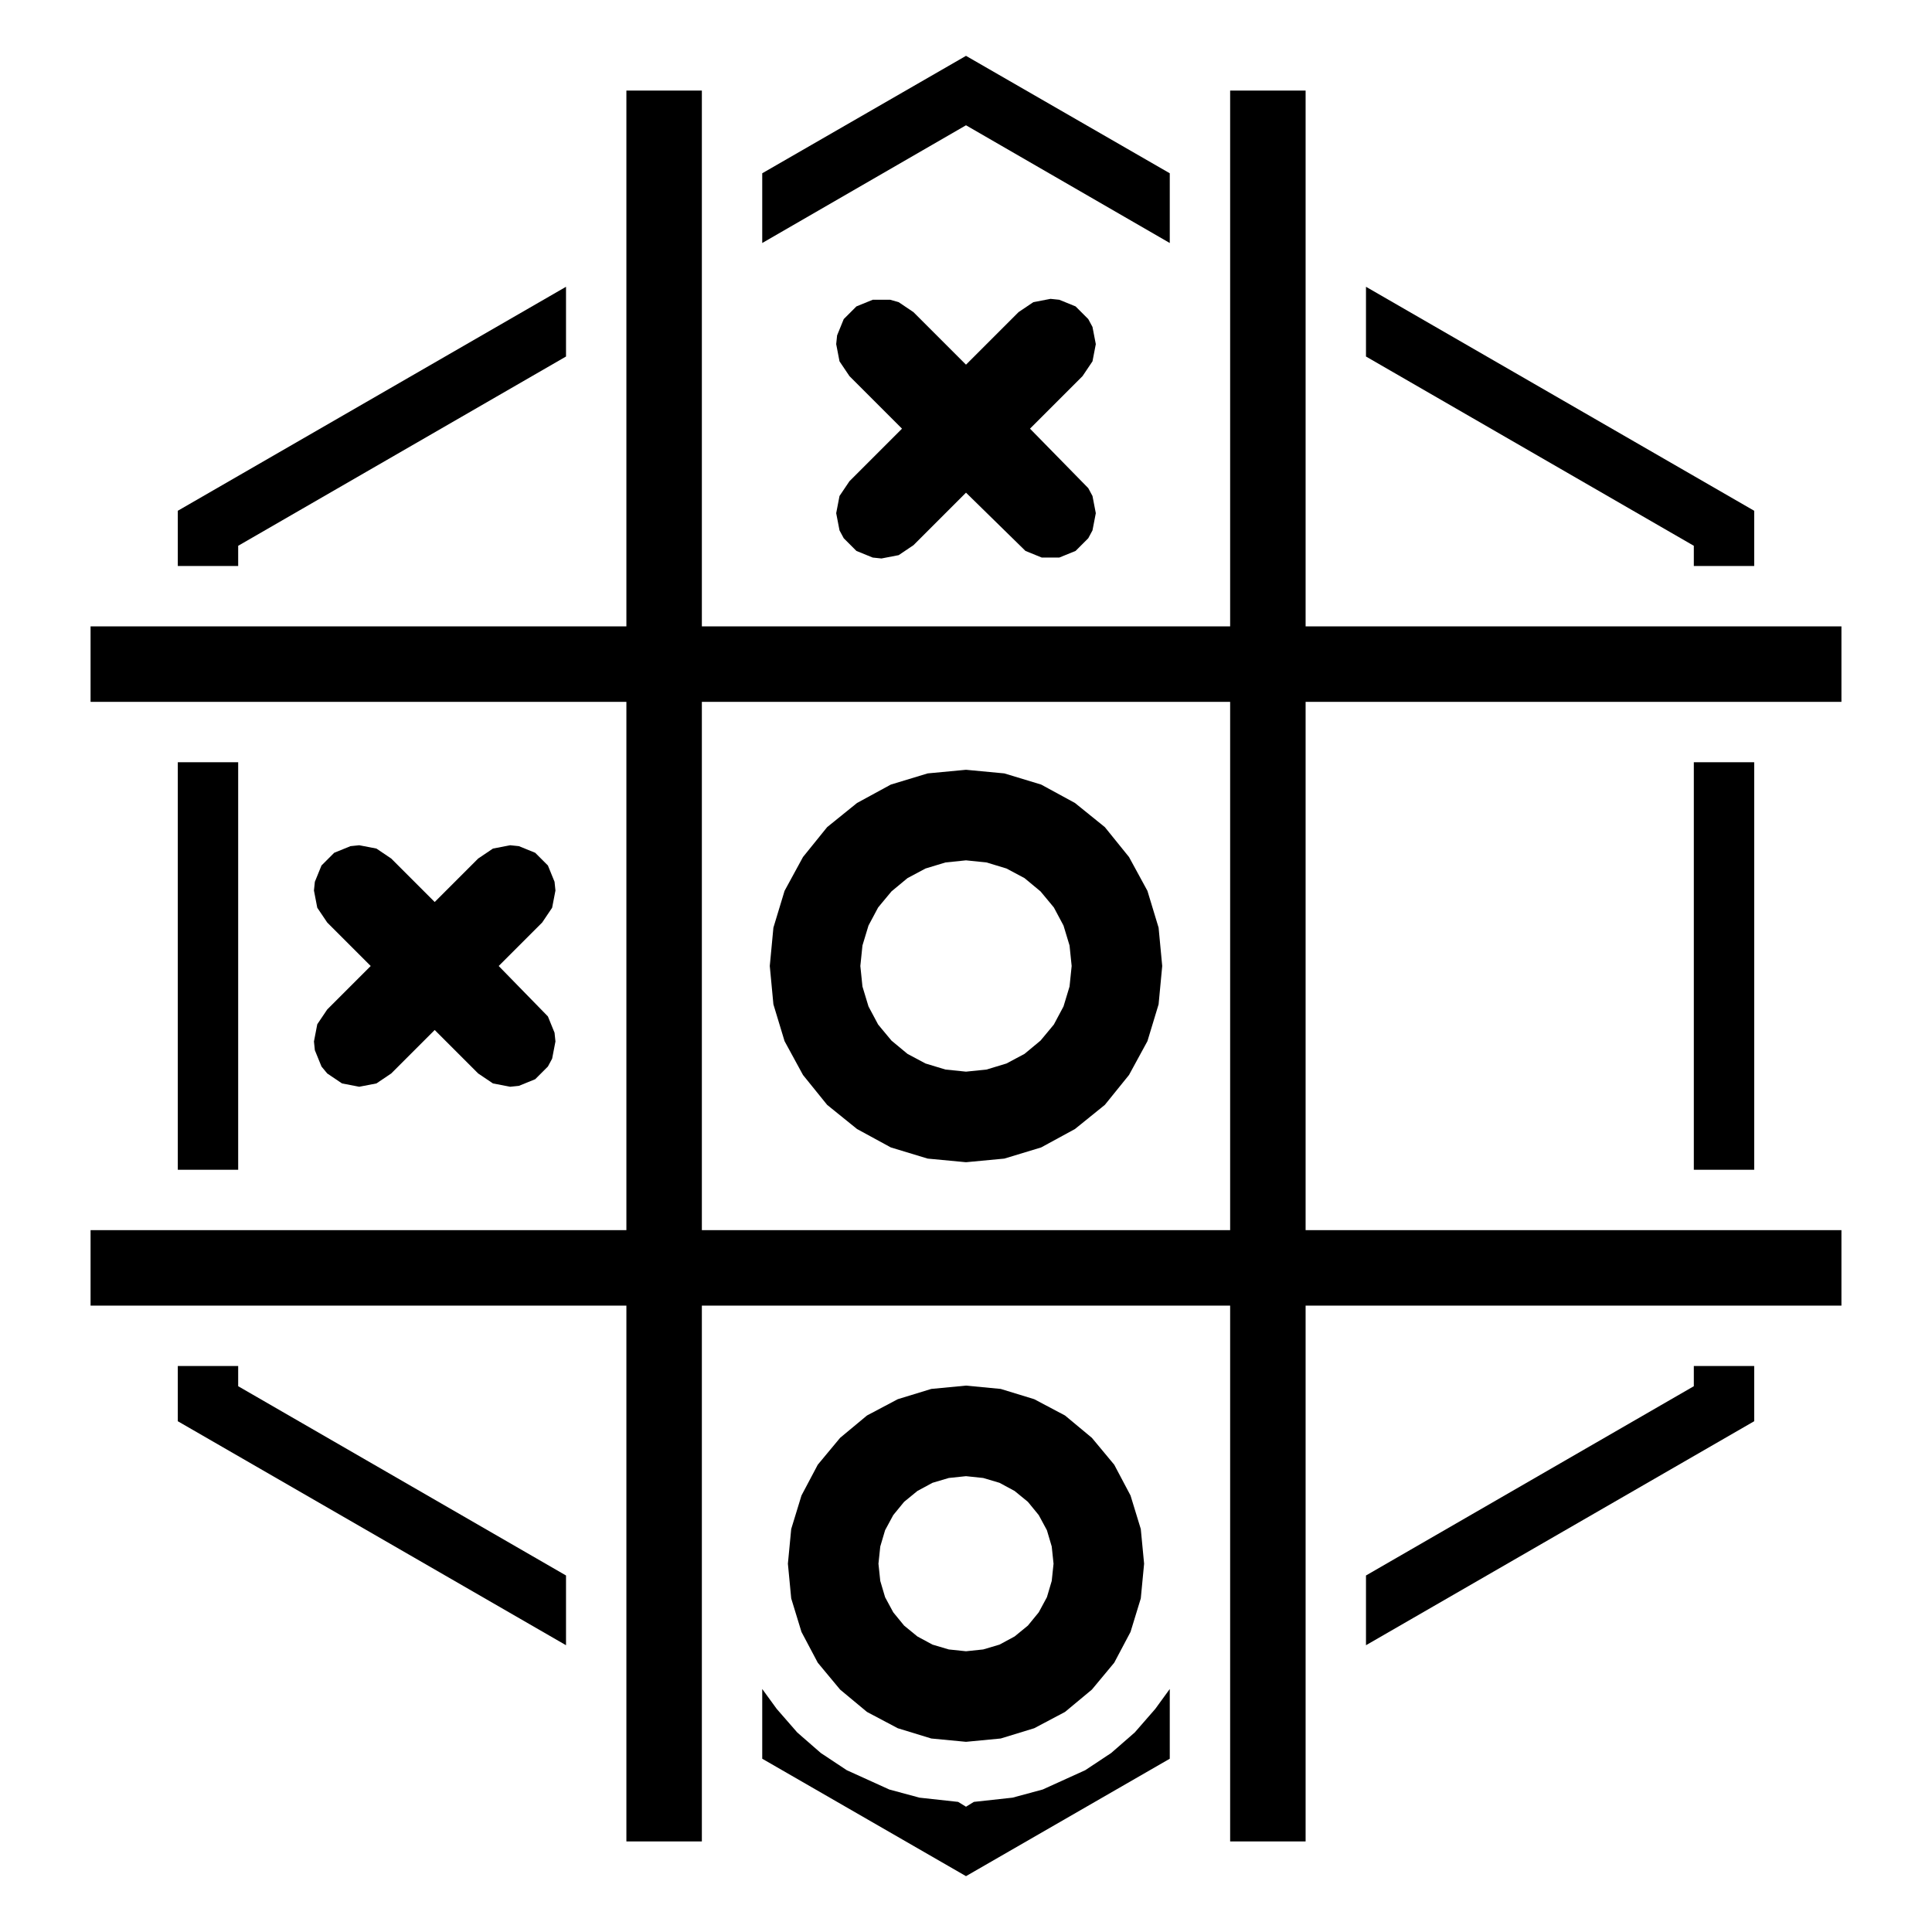
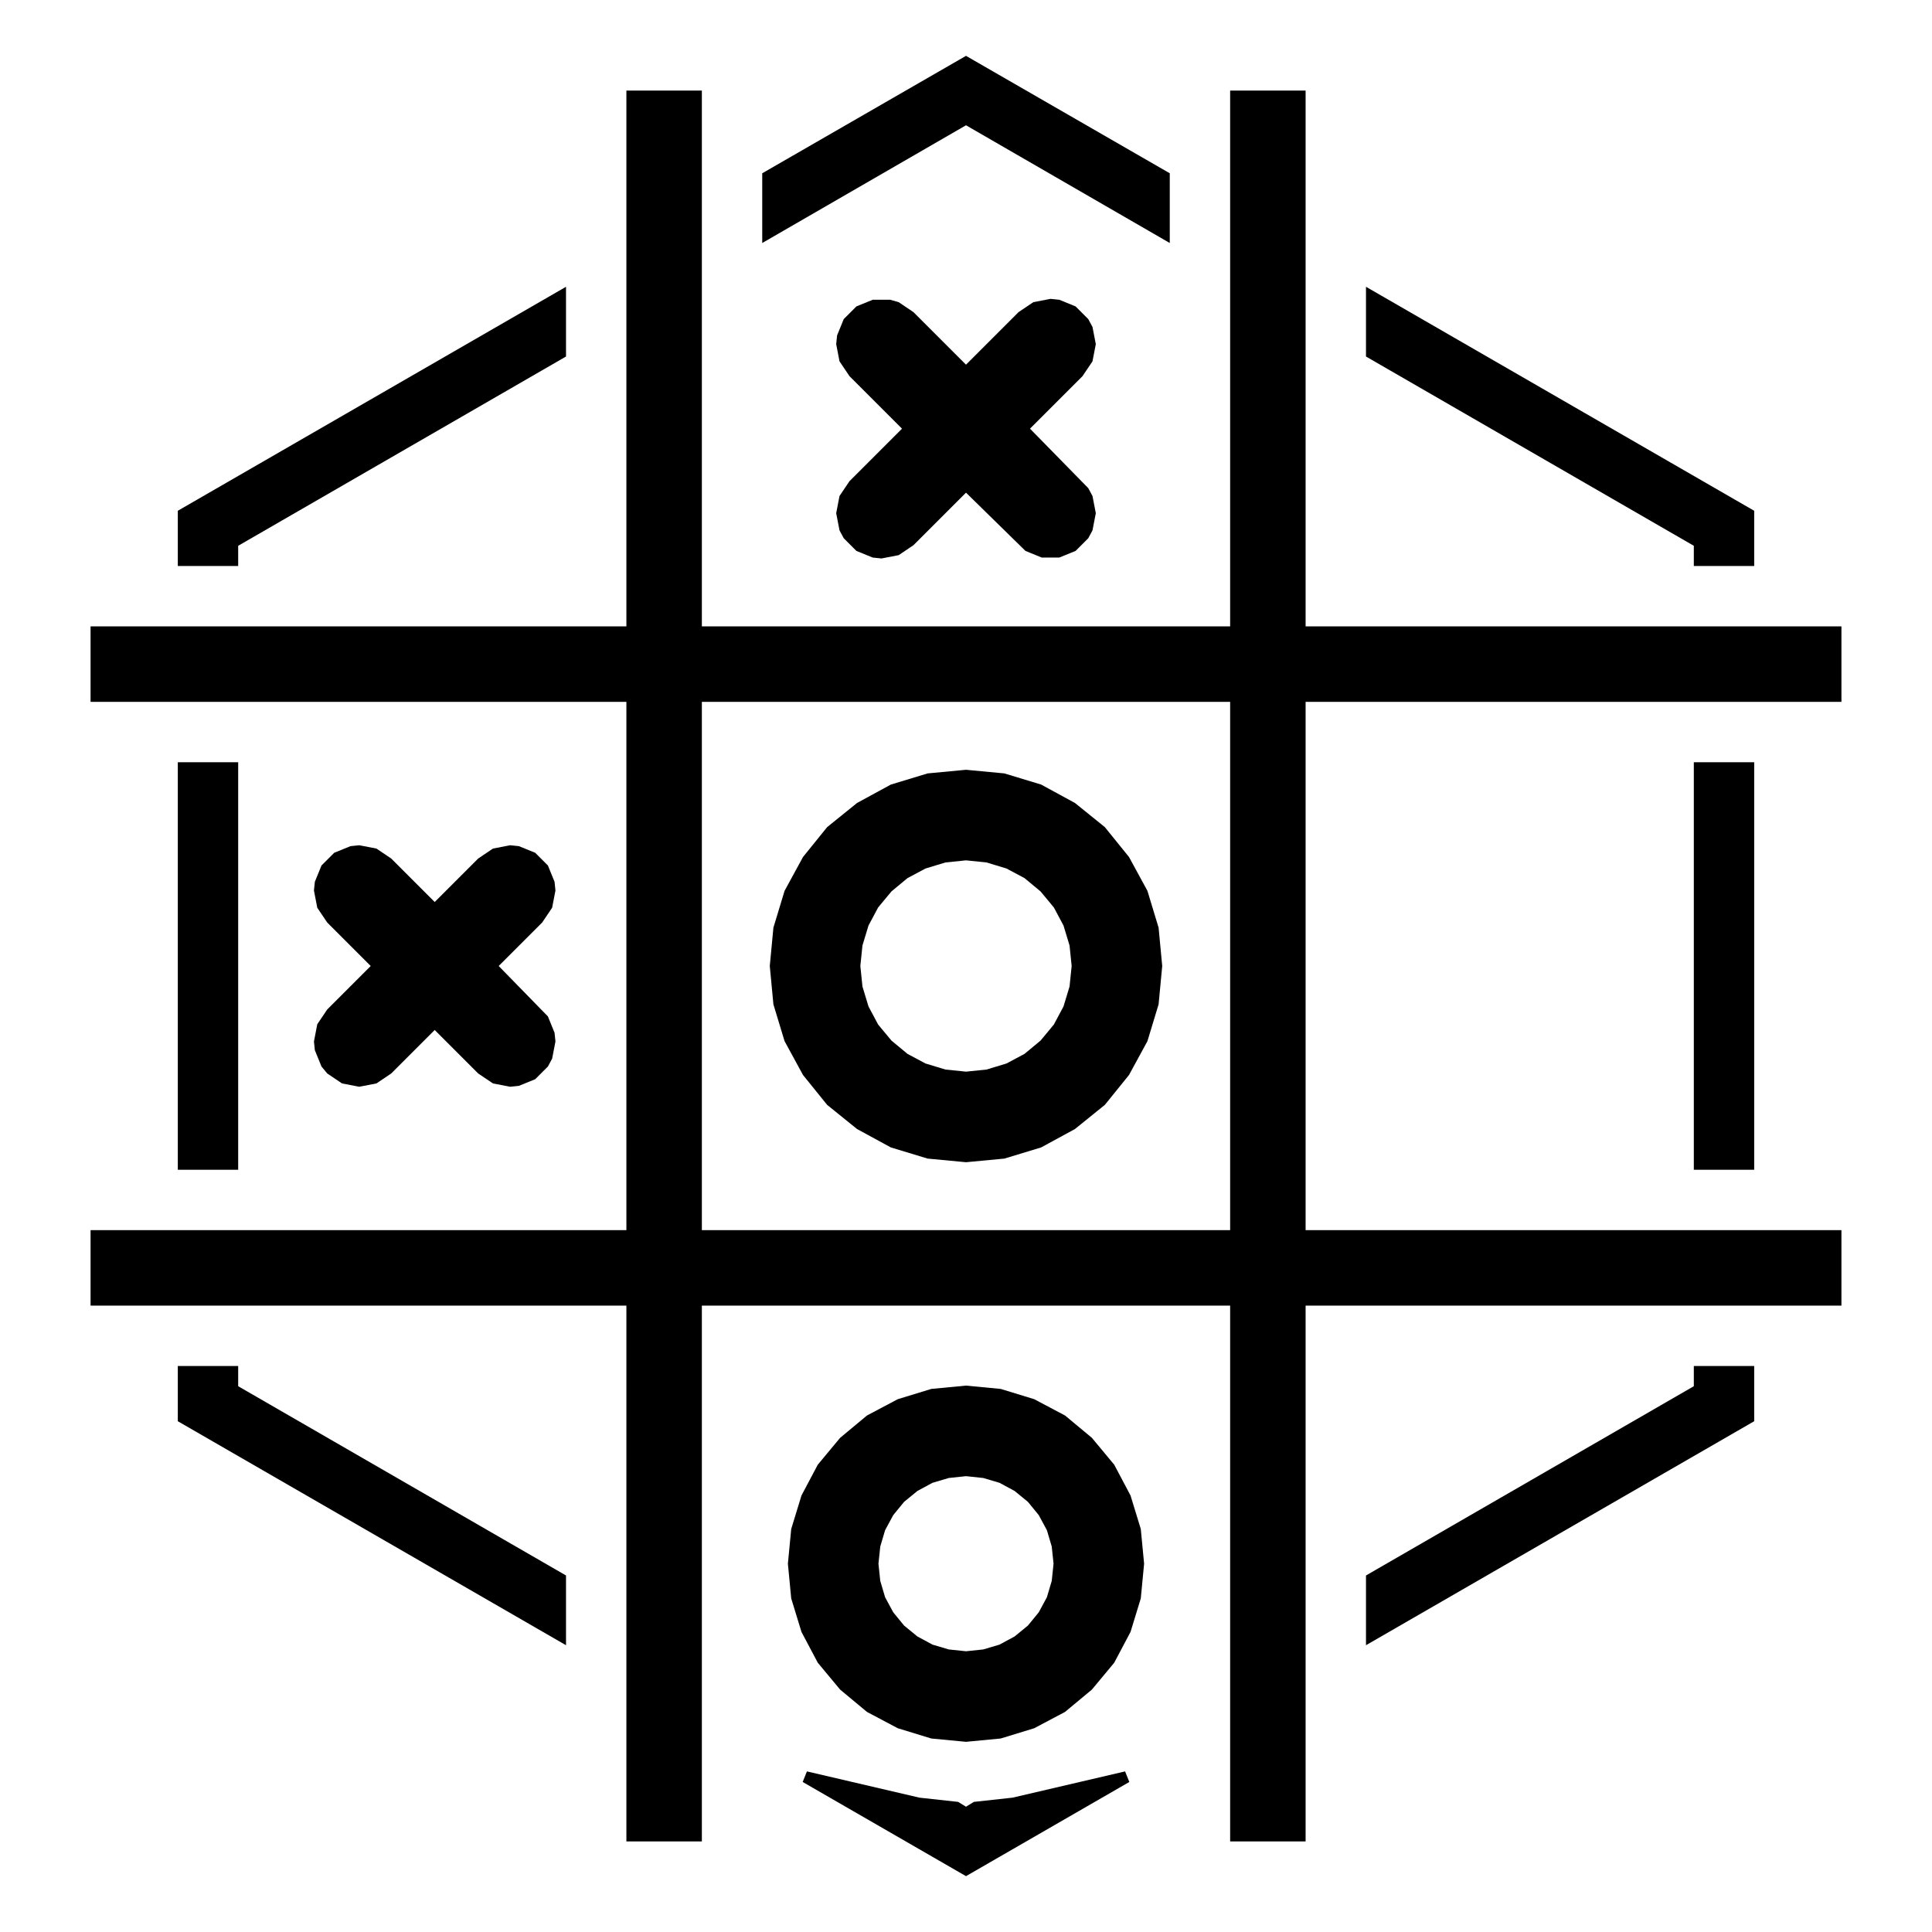
<svg xmlns="http://www.w3.org/2000/svg" viewBox="0 0 64 64">
-   <path fill="currentColor" fill-rule="evenodd" d="M32 1.85L25.25 5.74V8.05L32 4.15L38.75 8.05V5.74ZM18.75 9.5L5.89 16.92V18.75H7.89V18.08L18.75 11.81ZM58.11 18.75V16.92L45.25 9.5V11.81L56.11 18.08V18.75ZM5.89 25.25V38.75H7.89V25.25ZM58.11 38.75V25.25H56.11V38.75ZM5.89 45.25V47.08L18.75 54.5V52.19L7.89 45.92V45.25ZM45.25 54.5L58.11 47.08V45.25H56.11V45.92L45.25 52.19ZM25.25 58.26L32 62.15L38.75 58.26V55.95L38.27 56.61L37.59 57.39L36.81 58.07L35.95 58.64L34.54 59.28L33.54 59.55L32.26 59.69L32 59.85L31.74 59.69L30.46 59.55L29.46 59.28L28.05 58.64L27.19 58.07L26.41 57.39L25.73 56.61L25.25 55.95Z" />
+   <path fill="currentColor" fill-rule="evenodd" d="M32 1.85L25.25 5.74V8.05L32 4.15L38.75 8.05V5.74ZM7.89 18.08L18.75 11.81V9.5L5.89 16.92V18.75H7.89ZM56.11 18.08V18.75H58.11V16.92L45.25 9.5V11.81ZM5.89 25.25V38.75H7.89V25.25ZM58.11 38.75V25.25H56.11V38.75ZM5.89 45.25V47.08L18.75 54.5V52.19L7.89 45.92V45.25ZM45.25 54.5L58.11 47.08V45.25H56.11V45.92L45.25 52.19ZM26.73 58.68L26.59 59.03L32 62.15L37.41 59.03L37.27 58.68L33.54 59.55L32.26 59.69L32 59.85L31.74 59.69L30.46 59.55Z" />
  <path fill="currentColor" fill-rule="evenodd" d="M32 16.32L33.97 18.25L34.51 18.47H35.09L35.63 18.25L36.05 17.83L36.19 17.57L36.3 17L36.19 16.43L36.05 16.17L34.12 14.2L35.86 12.46L36.19 11.97L36.3 11.4L36.19 10.83L36.05 10.57L35.63 10.15L35.09 9.93L34.8 9.9L34.23 10.01L33.74 10.34L32 12.08L30.26 10.34L29.77 10.01L29.49 9.93H28.91L28.37 10.15L27.95 10.57L27.73 11.11L27.7 11.4L27.81 11.97L28.14 12.46L29.88 14.2L28.14 15.94L27.81 16.43L27.7 17L27.81 17.57L27.95 17.83L28.37 18.25L28.91 18.47L29.2 18.5L29.77 18.39L30.26 18.06ZM15.84 35.56L16.33 35.89L16.9 36L17.19 35.97L17.73 35.75L18.15 35.33L18.29 35.07L18.4 34.5L18.37 34.21L18.15 33.67L16.52 32L17.96 30.56L18.29 30.07L18.4 29.5L18.37 29.21L18.15 28.67L17.73 28.25L17.19 28.03L16.9 28L16.33 28.11L15.84 28.44L14.4 29.88L12.96 28.44L12.47 28.11L11.9 28L11.61 28.03L11.07 28.25L10.65 28.67L10.43 29.21L10.4 29.5L10.51 30.07L10.84 30.56L12.28 32L10.84 33.44L10.51 33.93L10.4 34.5L10.43 34.79L10.65 35.33L10.84 35.56L11.33 35.89L11.9 36L12.47 35.89L12.96 35.56L14.4 34.12ZM43.25 23.25H61V20.75H43.25V3H40.75V20.75H23.25V3H20.75V20.75H3V23.25H20.75V40.75H3V43.25H20.75V61H23.25V43.25H40.75V61H43.25V43.25H61V40.75H43.25ZM23.25 23.25H40.75V40.75H23.25ZM38.5 32L38.38 30.73L38.01 29.51L37.4 28.39L36.6 27.4L35.61 26.6L34.49 25.99L33.27 25.62L32 25.5L30.73 25.62L29.51 25.99L28.39 26.6L27.4 27.4L26.6 28.39L25.99 29.51L25.62 30.73L25.5 32L25.62 33.27L25.99 34.49L26.6 35.61L27.4 36.6L28.39 37.4L29.51 38.01L30.73 38.38L32 38.5L33.27 38.38L34.49 38.01L35.61 37.4L36.6 36.6L37.4 35.61L38.01 34.49L38.38 33.27ZM35.5 32L35.43 32.68L35.23 33.34L34.91 33.94L34.47 34.47L33.94 34.91L33.34 35.23L32.68 35.43L32 35.5L31.32 35.43L30.66 35.23L30.06 34.91L29.53 34.47L29.09 33.94L28.77 33.34L28.57 32.68L28.5 32L28.57 31.32L28.77 30.66L29.09 30.06L29.53 29.53L30.06 29.09L30.66 28.77L31.32 28.57L32 28.5L32.68 28.57L33.34 28.77L33.94 29.09L34.47 29.53L34.91 30.06L35.23 30.66L35.43 31.32ZM37.9 51.8L37.79 50.65L37.45 49.54L36.91 48.52L36.17 47.63L35.28 46.89L34.26 46.35L33.15 46.01L32 45.9L30.85 46.01L29.74 46.35L28.72 46.89L27.83 47.63L27.09 48.52L26.55 49.54L26.21 50.65L26.1 51.8L26.21 52.95L26.55 54.06L27.09 55.08L27.83 55.97L28.72 56.71L29.74 57.25L30.85 57.59L32 57.7L33.15 57.59L34.26 57.25L35.28 56.71L36.17 55.97L36.91 55.08L37.45 54.06L37.79 52.95ZM34.9 51.8L34.84 52.37L34.68 52.91L34.41 53.41L34.05 53.85L33.61 54.21L33.11 54.48L32.57 54.64L32 54.7L31.43 54.64L30.89 54.48L30.39 54.21L29.95 53.85L29.59 53.41L29.32 52.91L29.16 52.37L29.1 51.8L29.16 51.23L29.32 50.69L29.59 50.19L29.95 49.75L30.39 49.39L30.89 49.12L31.43 48.96L32 48.9L32.57 48.96L33.11 49.12L33.61 49.39L34.05 49.75L34.41 50.19L34.68 50.69L34.84 51.23Z" />
</svg>
